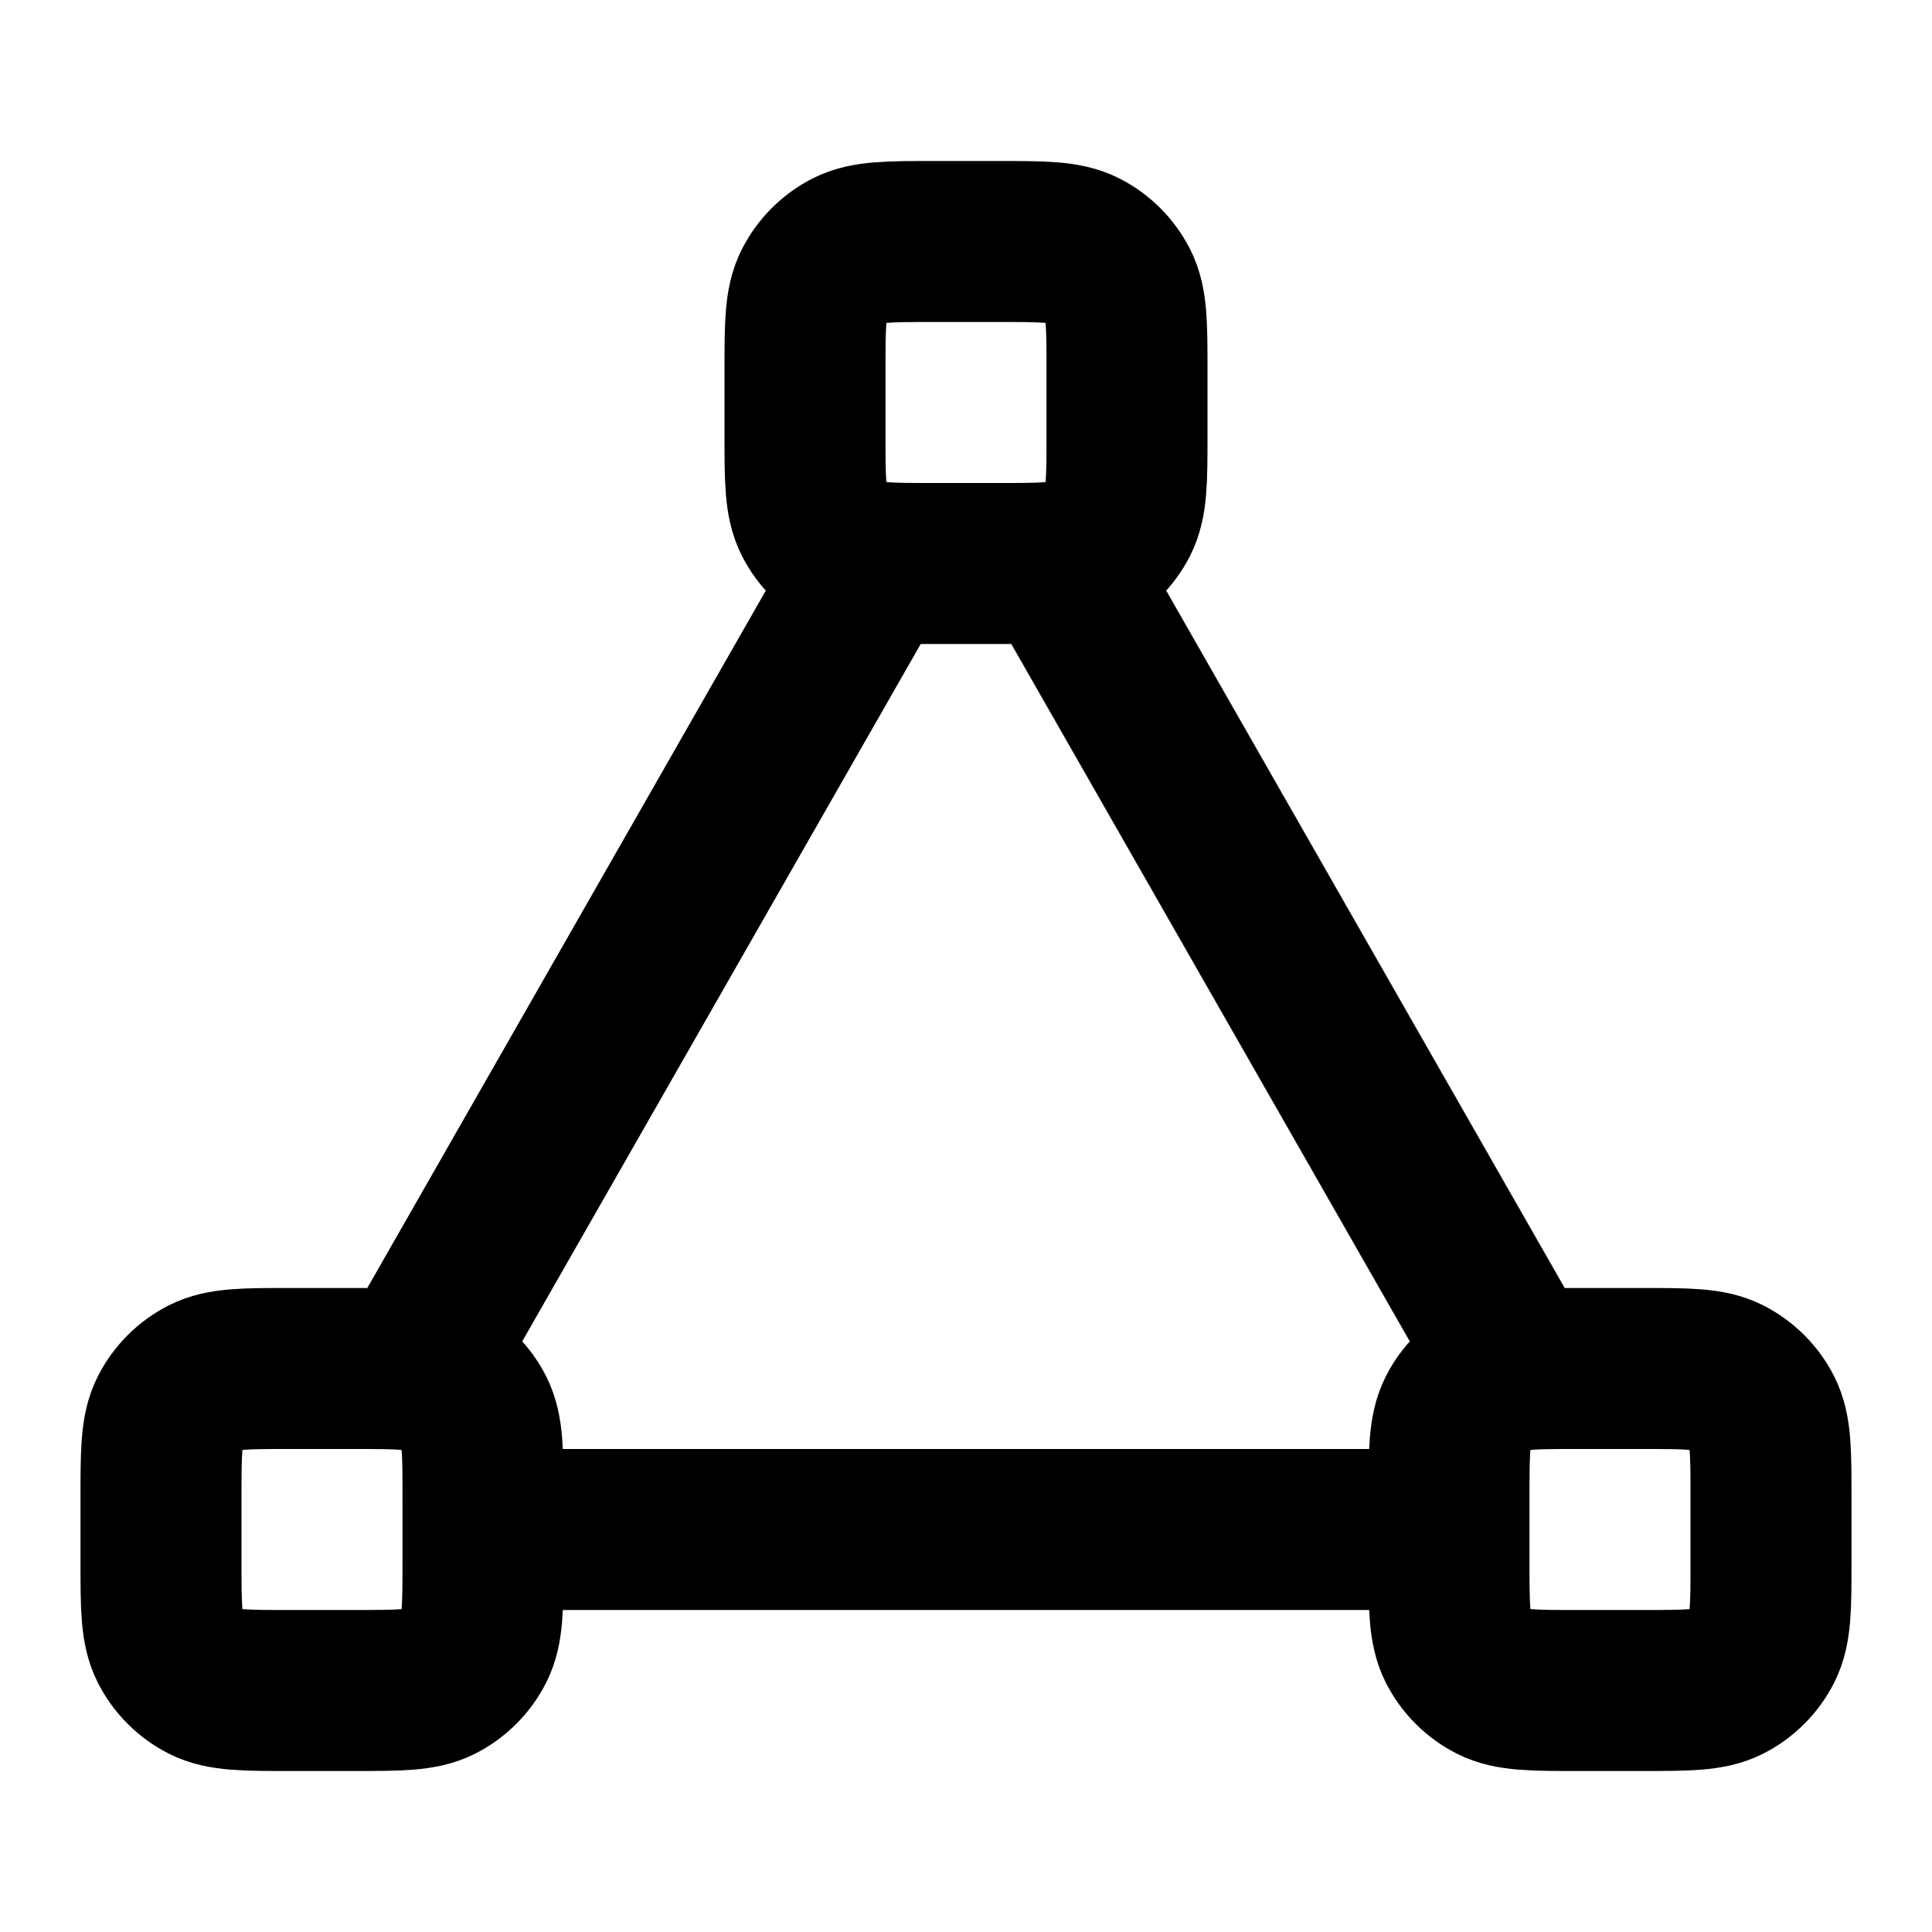
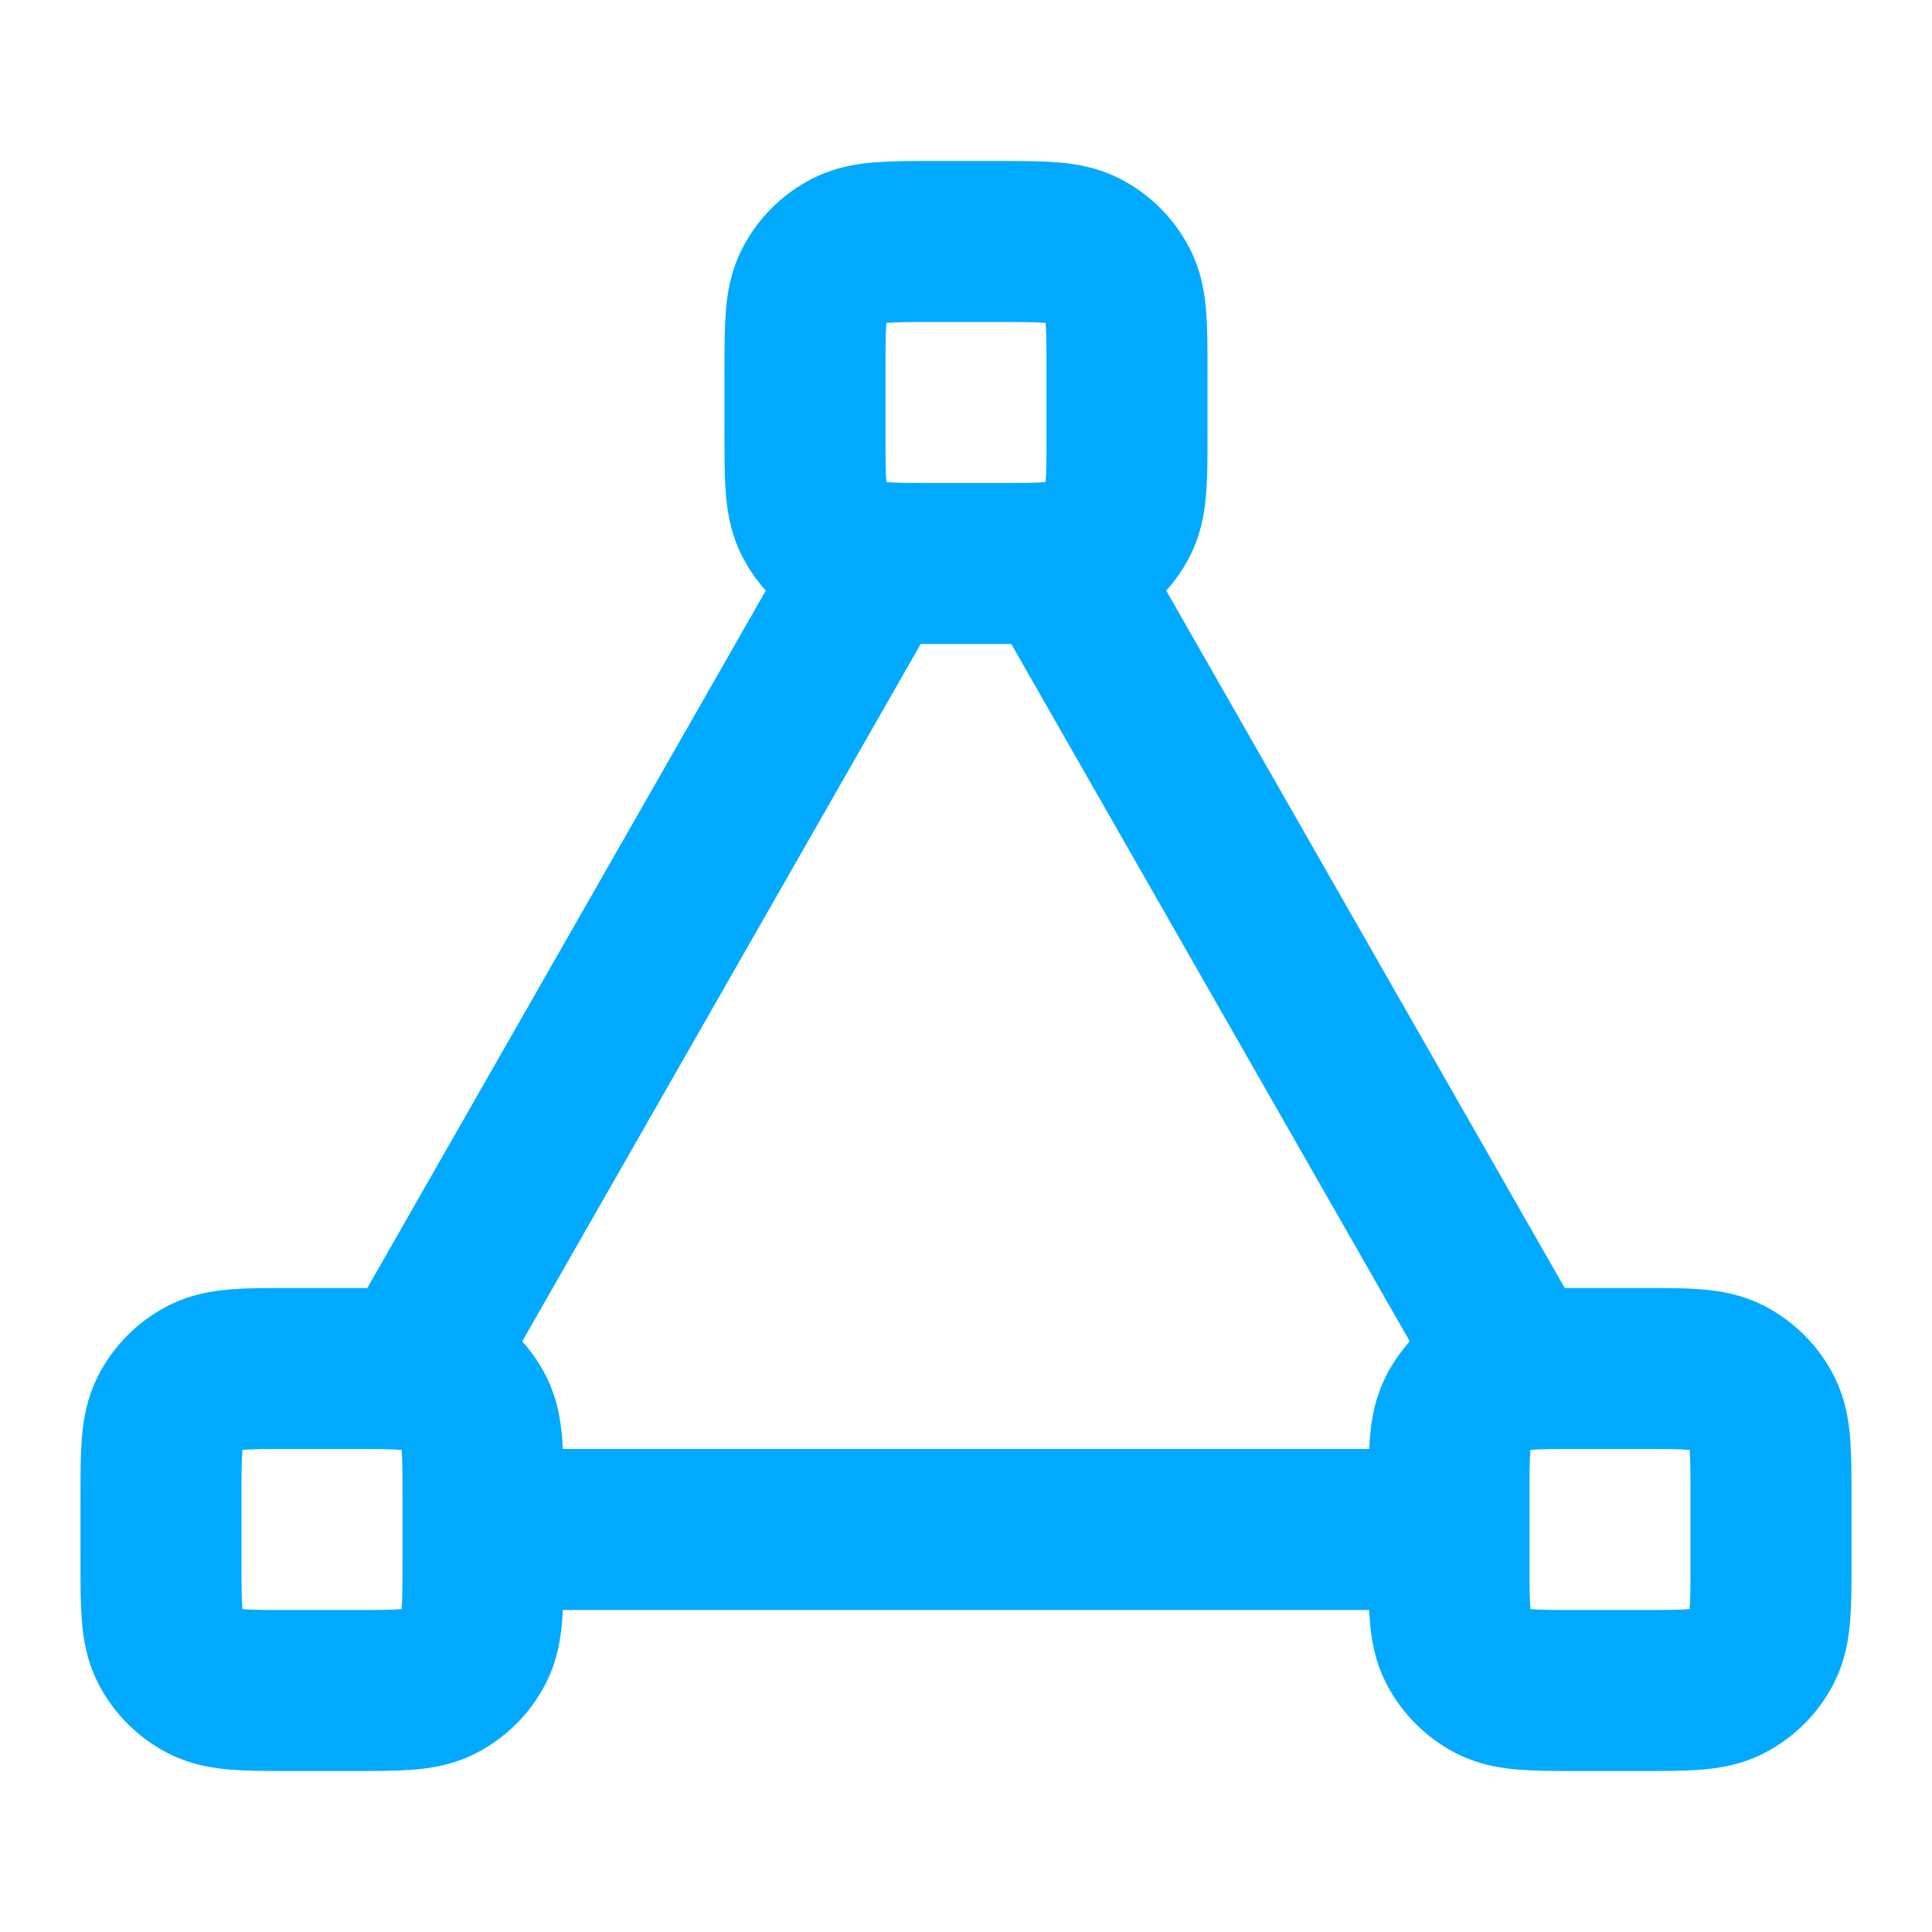
<svg xmlns="http://www.w3.org/2000/svg" width="100%" height="100%" viewBox="0 0 24 24" fill="none">
-   <path d="M10.857 7L5.143 17M6 19H18M18.857 17L13.143 7M3.6 21H4.4C4.96 21 5.24 21 5.454 20.891C5.642 20.795 5.795 20.642 5.891 20.454C6 20.24 6 19.96 6 19.4V18.6C6 18.04 6 17.76 5.891 17.546C5.795 17.358 5.642 17.205 5.454 17.109C5.24 17 4.96 17 4.4 17H3.6C3.04 17 2.76 17 2.546 17.109C2.358 17.205 2.205 17.358 2.109 17.546C2 17.76 2 18.04 2 18.6V19.4C2 19.96 2 20.24 2.109 20.454C2.205 20.642 2.358 20.795 2.546 20.891C2.76 21 3.04 21 3.6 21ZM19.6 21H20.4C20.96 21 21.24 21 21.454 20.891C21.642 20.795 21.795 20.642 21.891 20.454C22 20.24 22 19.96 22 19.4V18.6C22 18.04 22 17.76 21.891 17.546C21.795 17.358 21.642 17.205 21.454 17.109C21.24 17 20.96 17 20.4 17H19.6C19.04 17 18.76 17 18.546 17.109C18.358 17.205 18.205 17.358 18.109 17.546C18 17.76 18 18.04 18 18.6V19.4C18 19.96 18 20.24 18.109 20.454C18.205 20.642 18.358 20.795 18.546 20.891C18.76 21 19.04 21 19.6 21ZM11.6 7H12.4C12.96 7 13.24 7 13.454 6.891C13.642 6.795 13.795 6.642 13.891 6.454C14 6.24 14 5.96 14 5.4V4.6C14 4.04 14 3.76 13.891 3.546C13.795 3.358 13.642 3.205 13.454 3.109C13.24 3 12.96 3 12.4 3H11.6C11.04 3 10.76 3 10.546 3.109C10.358 3.205 10.205 3.358 10.109 3.546C10 3.76 10 4.04 10 4.6V5.4C10 5.96 10 6.24 10.109 6.454C10.205 6.642 10.358 6.795 10.546 6.891C10.76 7 11.04 7 11.6 7Z" stroke="currentColor" stroke-width="2" stroke-linecap="round" stroke-linejoin="round" />
+   <path d="M10.857 7L5.143 17M6 19H18M18.857 17L13.143 7M3.6 21H4.4C4.96 21 5.24 21 5.454 20.891C5.642 20.795 5.795 20.642 5.891 20.454C6 20.24 6 19.96 6 19.4V18.6C6 18.04 6 17.76 5.891 17.546C5.795 17.358 5.642 17.205 5.454 17.109C5.24 17 4.96 17 4.4 17H3.6C3.04 17 2.76 17 2.546 17.109C2.358 17.205 2.205 17.358 2.109 17.546C2 17.76 2 18.04 2 18.6V19.4C2 19.96 2 20.24 2.109 20.454C2.205 20.642 2.358 20.795 2.546 20.891C2.76 21 3.04 21 3.6 21ZM19.6 21H20.4C20.96 21 21.24 21 21.454 20.891C21.642 20.795 21.795 20.642 21.891 20.454C22 20.24 22 19.96 22 19.4V18.6C22 18.04 22 17.76 21.891 17.546C21.795 17.358 21.642 17.205 21.454 17.109C21.24 17 20.96 17 20.4 17H19.6C19.04 17 18.76 17 18.546 17.109C18.358 17.205 18.205 17.358 18.109 17.546C18 17.76 18 18.04 18 18.6V19.4C18 19.96 18 20.24 18.109 20.454C18.205 20.642 18.358 20.795 18.546 20.891C18.76 21 19.04 21 19.6 21ZM11.6 7H12.4C12.96 7 13.24 7 13.454 6.891C13.642 6.795 13.795 6.642 13.891 6.454C14 6.24 14 5.96 14 5.4V4.6C14 4.04 14 3.76 13.891 3.546C13.795 3.358 13.642 3.205 13.454 3.109C13.24 3 12.96 3 12.4 3H11.6C11.04 3 10.76 3 10.546 3.109C10.358 3.205 10.205 3.358 10.109 3.546C10 3.76 10 4.04 10 4.6V5.4C10 5.96 10 6.24 10.109 6.454C10.205 6.642 10.358 6.795 10.546 6.891C10.76 7 11.04 7 11.6 7Z" stroke="#01aaff" stroke-width="2" stroke-linecap="round" stroke-linejoin="round" />
</svg>
